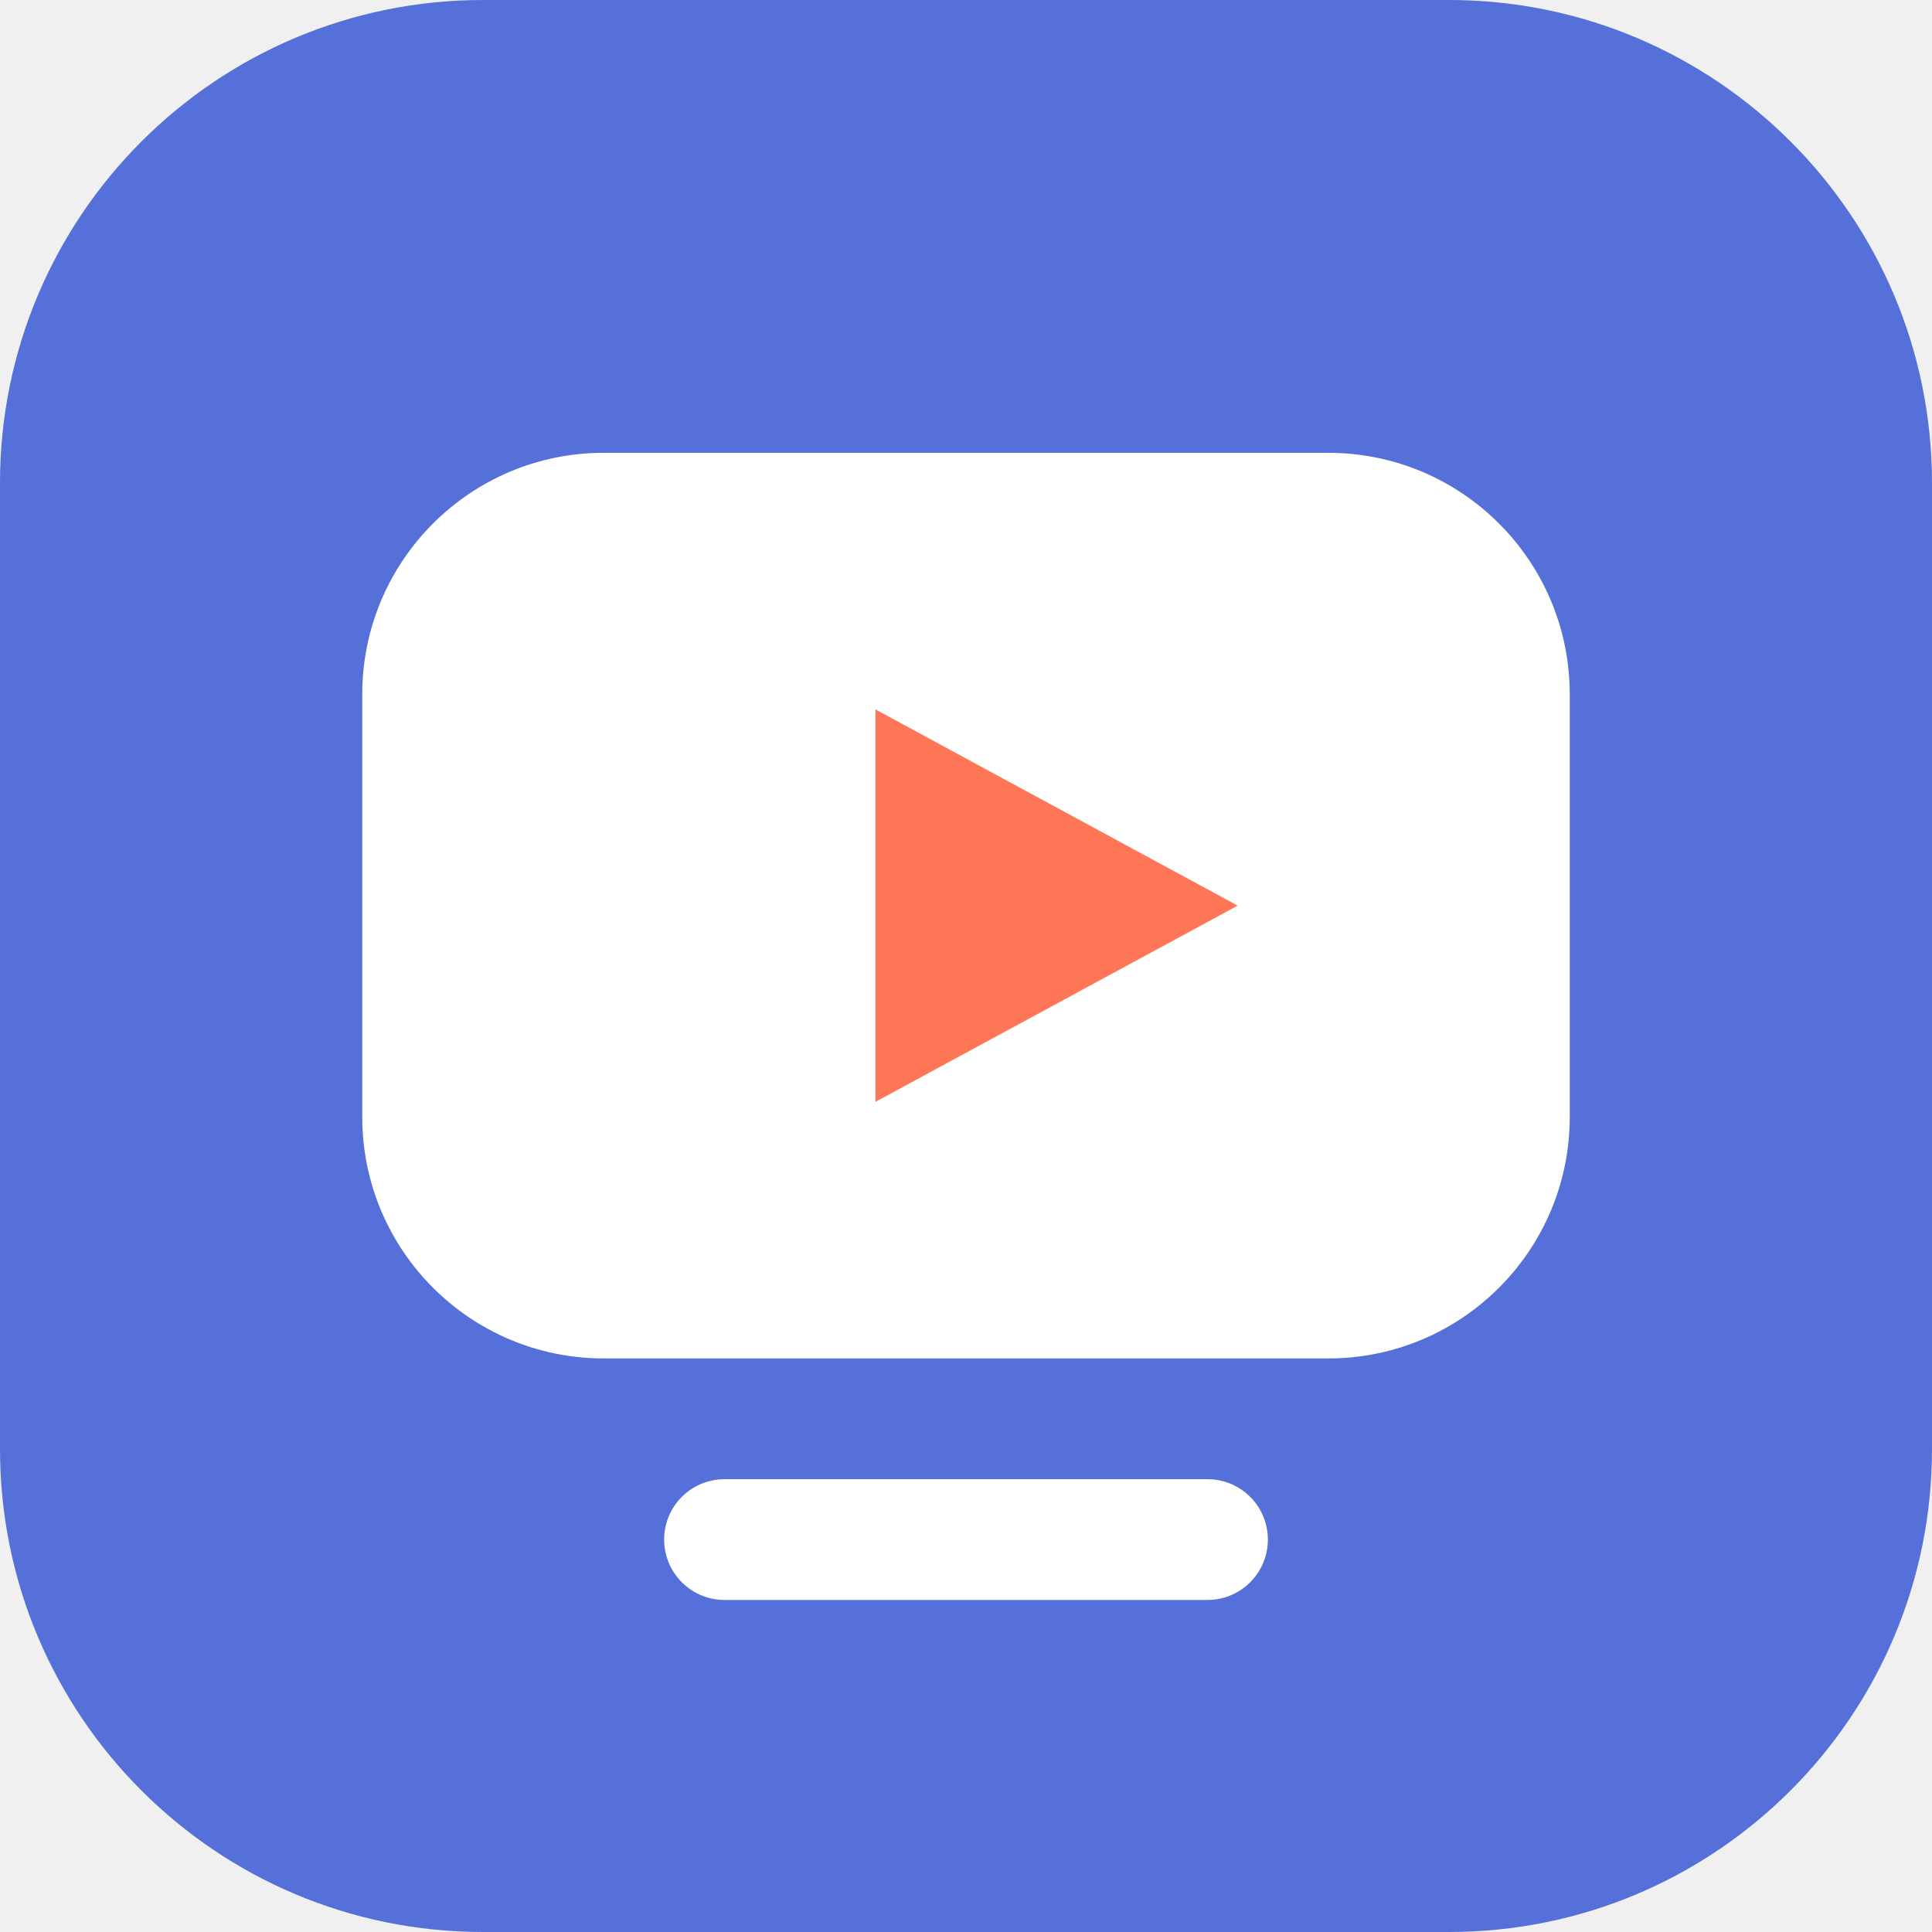
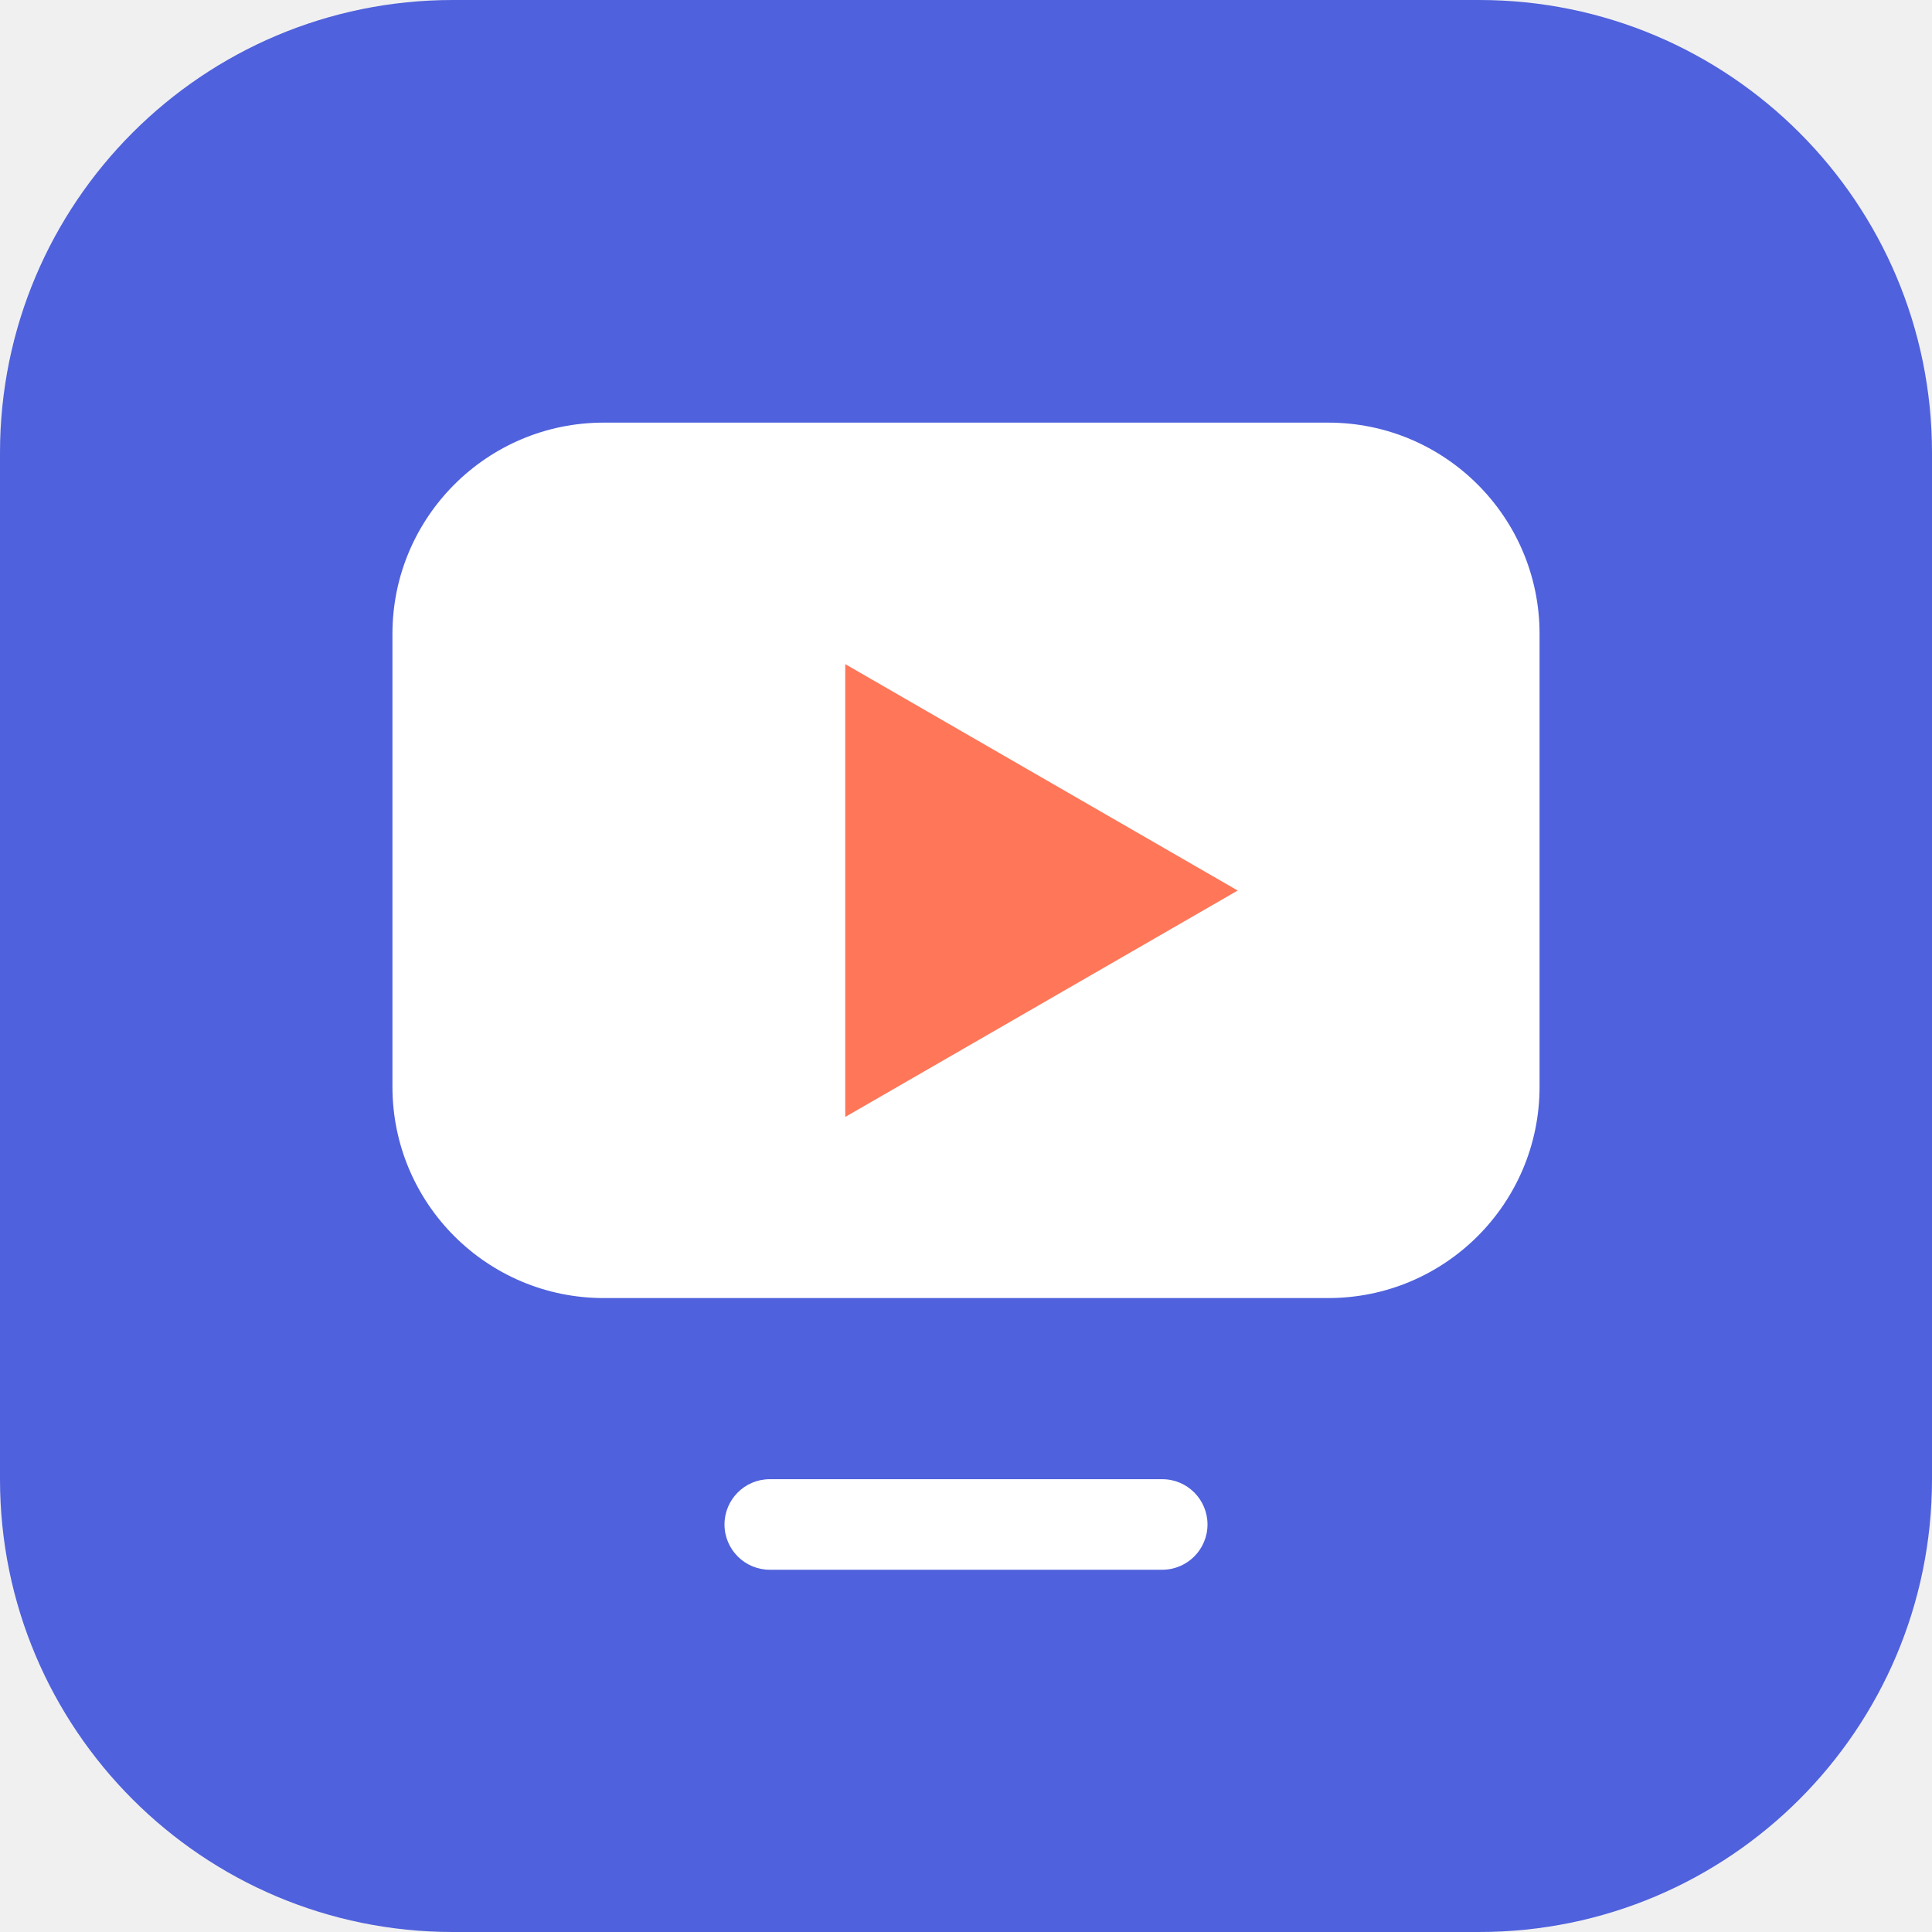
- <svg xmlns="http://www.w3.org/2000/svg" viewBox="0 0 64 64" role="img" aria-label="TV바로">
-   <rect width="64" height="64" rx="16" fill="#5570d9" />
-   <rect x="12" y="15" width="40" height="30" rx="8" fill="#ffffff" />
-   <path d="M29 23.5 41 30l-12 6.5z" fill="#ff7657" />
-   <path d="M24 51h16" stroke="#ffffff" stroke-width="4" stroke-linecap="round" />
+ <svg xmlns="http://www.w3.org/2000/svg" viewBox="0 0 64 64">
+   <rect width="64" height="64" rx="15" fill="#4f61dc" />
+   <rect x="13" y="14" width="38" height="29" rx="7" fill="#fff" />
+   <path d="M28 22l13 7.5L28 37z" fill="#ff7658" />
+   <rect x="24" y="49" width="16" height="3" rx="1.5" fill="#fff" />
</svg>
